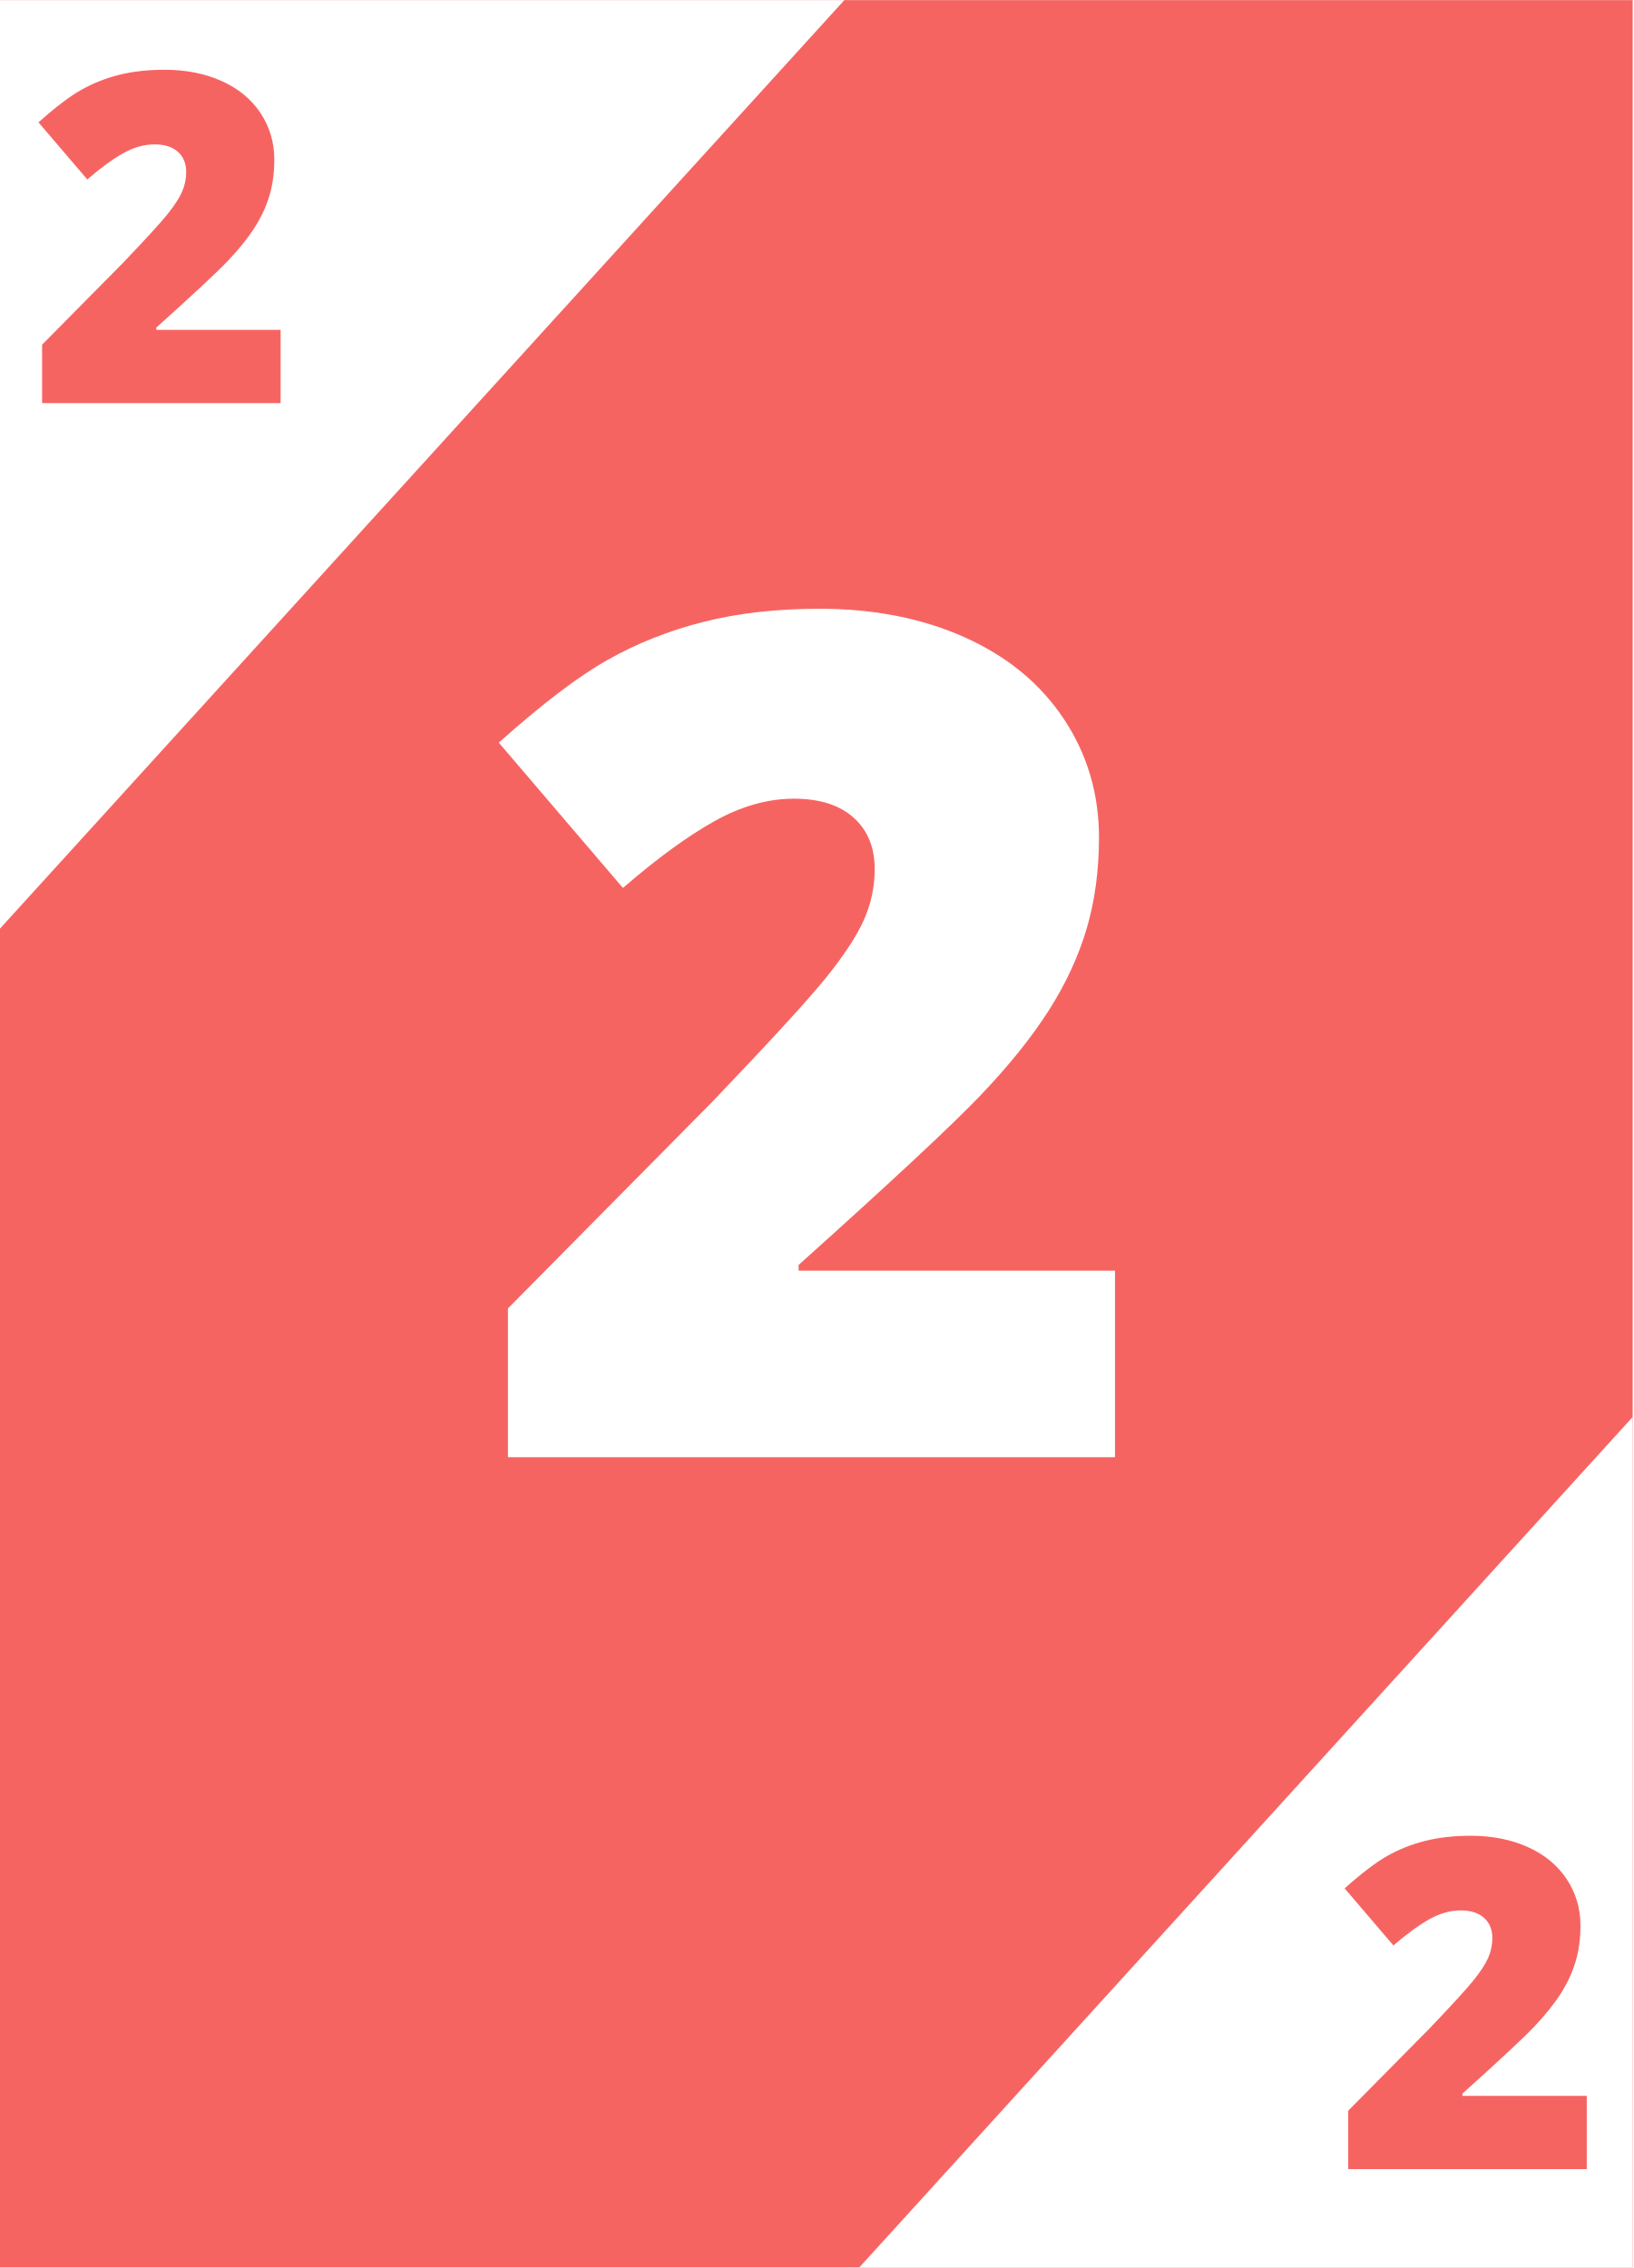
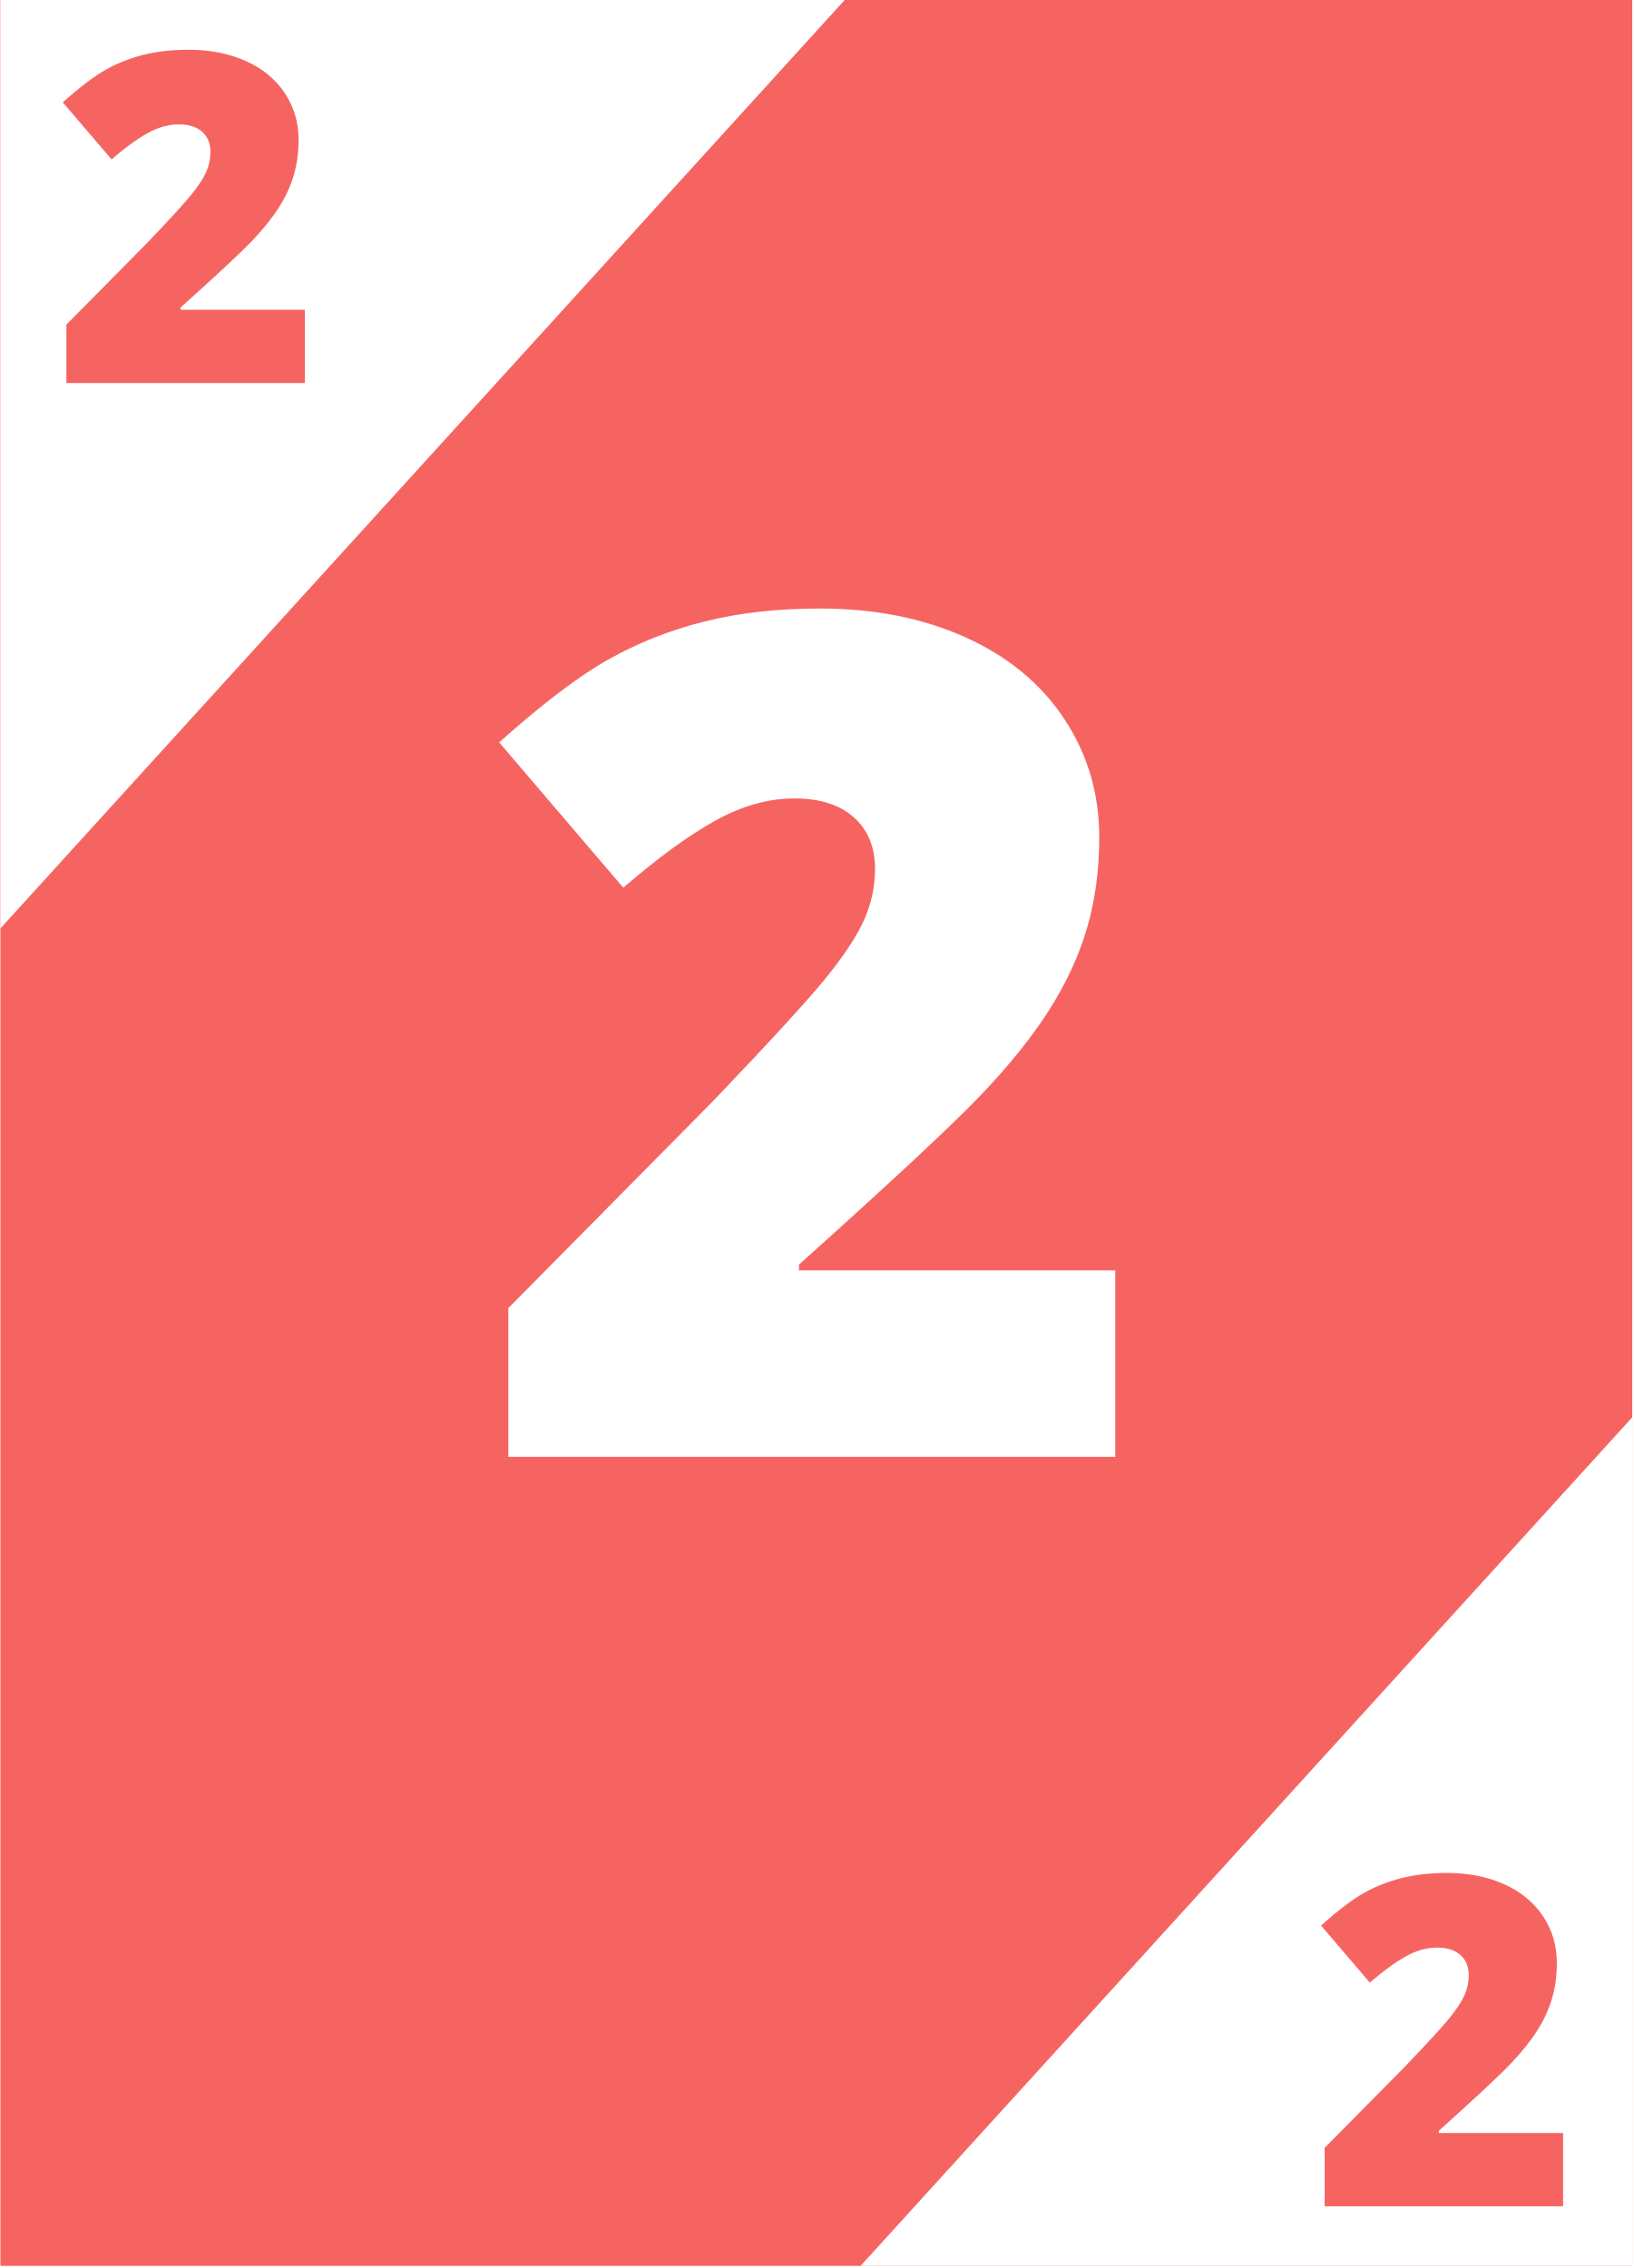
- <svg xmlns="http://www.w3.org/2000/svg" xmlns:xlink="http://www.w3.org/1999/xlink" width="2330.25pt" height="3236.25pt" viewBox="0 0 2330.25 3236.25" version="1.2">
+ <svg xmlns="http://www.w3.org/2000/svg" xmlns:xlink="http://www.w3.org/1999/xlink" width="582.75pt" height="809.25pt" viewBox="0 0 582.75 809.25" version="1.2">
  <defs>
    <g>
      <symbol overflow="visible" id="glyph0-0">
-         <path style="stroke:none;" d="M 142.047 -1193.516 L 829.438 -1193.516 L 829.438 0 L 142.047 0 Z M 227.766 -84.906 L 743.719 -84.906 L 743.719 -1108.609 L 227.766 -1108.609 Z M 227.766 -84.906 " />
+         <path style="stroke:none;" d="M 35.516 -298.391 L 207.375 -298.391 L 207.375 0 L 35.516 0 Z M 56.938 -21.234 L 185.938 -21.234 L 185.938 -277.172 L 56.938 -277.172 Z M 56.938 -21.234 " />
      </symbol>
      <symbol overflow="visible" id="glyph0-1">
-         <path style="stroke:none;" d="M 915.969 0 L 49.797 0 L 49.797 -212.25 L 341.234 -506.969 C 424.504 -594.031 478.93 -653.477 504.516 -685.312 C 530.098 -717.156 547.922 -744.504 557.984 -767.359 C 568.055 -790.223 573.094 -814.172 573.094 -839.203 C 573.094 -870.234 563.02 -894.727 542.875 -912.688 C 522.738 -930.645 494.441 -939.625 457.984 -939.625 C 420.43 -939.625 382.469 -928.875 344.094 -907.375 C 305.727 -885.875 262.328 -854.172 213.891 -812.266 L 36.734 -1019.625 C 98.234 -1074.594 149.938 -1113.914 191.844 -1137.594 C 233.75 -1161.27 279.328 -1179.363 328.578 -1191.875 C 377.836 -1204.395 433.219 -1210.656 494.719 -1210.656 C 572 -1210.656 640.977 -1197.047 701.656 -1169.828 C 762.344 -1142.617 809.422 -1103.844 842.891 -1053.5 C 876.367 -1003.164 893.109 -946.703 893.109 -884.109 C 893.109 -837.305 887.254 -794.039 875.547 -754.312 C 863.848 -714.582 845.754 -675.531 821.266 -637.156 C 796.773 -598.789 764.254 -558.383 723.703 -515.938 C 683.16 -473.488 596.766 -392.941 464.516 -274.297 L 464.516 -266.141 L 915.969 -266.141 Z M 915.969 0 " />
+         <path style="stroke:none;" d="M 229 0 L 12.453 0 L 12.453 -53.062 L 85.312 -126.75 C 106.133 -148.52 119.742 -163.383 126.141 -171.344 C 132.535 -179.301 136.988 -186.133 139.5 -191.844 C 142.02 -197.562 143.281 -203.551 143.281 -209.812 C 143.281 -217.57 140.758 -223.695 135.719 -228.188 C 130.688 -232.676 123.613 -234.922 114.5 -234.922 C 105.113 -234.922 95.625 -232.234 86.031 -226.859 C 76.438 -221.484 65.582 -213.555 53.469 -203.078 L 9.188 -254.922 C 24.562 -268.66 37.488 -278.488 47.969 -284.406 C 58.445 -290.332 69.844 -294.859 82.156 -297.984 C 94.469 -301.117 108.312 -302.688 123.688 -302.688 C 143.008 -302.688 160.254 -299.281 175.422 -292.469 C 190.598 -285.664 202.367 -275.973 210.734 -263.391 C 219.098 -250.805 223.281 -236.691 223.281 -221.047 C 223.281 -209.336 221.816 -198.516 218.891 -188.578 C 215.973 -178.648 211.453 -168.891 205.328 -159.297 C 199.203 -149.703 191.07 -139.598 180.938 -128.984 C 170.801 -118.379 149.203 -98.242 116.141 -68.578 L 116.141 -66.531 L 229 -66.531 Z M 229 0 " />
      </symbol>
      <symbol overflow="visible" id="glyph1-0">
-         <path style="stroke:none;" d="M 55.812 -468.953 L 325.891 -468.953 L 325.891 0 L 55.812 0 Z M 89.5 -33.359 L 292.219 -33.359 L 292.219 -435.594 L 89.5 -435.594 Z M 89.5 -33.359 " />
+         <path style="stroke:none;" d="M 13.953 -117.234 L 81.469 -117.234 L 81.469 0 L 13.953 0 Z M 22.375 -8.344 L 73.062 -8.344 L 73.062 -108.906 L 22.375 -108.906 Z M 22.375 -8.344 " />
      </symbol>
      <symbol overflow="visible" id="glyph1-1">
-         <path style="stroke:none;" d="M 359.891 0 L 19.562 0 L 19.562 -83.391 L 134.078 -199.188 C 166.797 -233.406 188.18 -256.77 198.234 -269.281 C 208.285 -281.789 215.285 -292.535 219.234 -301.516 C 223.191 -310.492 225.172 -319.906 225.172 -329.75 C 225.172 -341.938 221.211 -351.555 213.297 -358.609 C 205.391 -365.672 194.273 -369.203 179.953 -369.203 C 165.191 -369.203 150.273 -364.977 135.203 -356.531 C 120.129 -348.082 103.078 -335.625 84.047 -319.156 L 14.438 -400.625 C 38.602 -422.227 58.914 -437.68 75.375 -446.984 C 91.844 -456.285 109.754 -463.395 129.109 -468.312 C 148.461 -473.227 170.219 -475.688 194.375 -475.688 C 224.75 -475.688 251.852 -470.336 275.688 -459.641 C 299.531 -448.953 318.031 -433.719 331.188 -413.938 C 344.344 -394.164 350.922 -371.984 350.922 -347.391 C 350.922 -328.992 348.617 -311.988 344.016 -296.375 C 339.422 -280.77 332.312 -265.426 322.688 -250.344 C 313.062 -235.27 300.281 -219.395 284.344 -202.719 C 268.414 -186.039 234.473 -154.395 182.516 -107.781 L 182.516 -104.562 L 359.891 -104.562 Z M 359.891 0 " />
+         <path style="stroke:none;" d="M 89.969 0 L 4.891 0 L 4.891 -20.844 L 33.516 -49.797 C 41.703 -58.348 47.051 -64.188 49.562 -67.312 C 52.07 -70.445 53.82 -73.133 54.812 -75.375 C 55.801 -77.625 56.297 -79.977 56.297 -82.438 C 56.297 -85.488 55.305 -87.895 53.328 -89.656 C 51.348 -91.414 48.566 -92.297 44.984 -92.297 C 41.297 -92.297 37.566 -91.238 33.797 -89.125 C 30.023 -87.02 25.766 -83.91 21.016 -79.797 L 3.609 -100.156 C 9.648 -105.562 14.727 -109.426 18.844 -111.75 C 22.957 -114.07 27.43 -115.848 32.266 -117.078 C 37.109 -118.305 42.551 -118.922 48.594 -118.922 C 56.188 -118.922 62.961 -117.582 68.922 -114.906 C 74.879 -112.238 79.504 -108.43 82.797 -103.484 C 86.086 -98.547 87.734 -93 87.734 -86.844 C 87.734 -82.25 87.156 -78 86 -74.094 C 84.852 -70.195 83.078 -66.363 80.672 -62.594 C 78.266 -58.82 75.066 -54.848 71.078 -50.672 C 67.098 -46.504 58.613 -38.594 45.625 -26.938 L 45.625 -26.141 L 89.969 -26.141 Z M 89.969 0 " />
      </symbol>
    </g>
    <clipPath id="clip1">
-       <path d="M 0 0.145 L 2329.5 0.145 L 2329.5 3235.355 L 0 3235.355 Z M 0 0.145 " />
+       <path d="M 0.145 0 L 582.355 0 L 582.355 808.5 L 0.145 808.5 Z M 0.145 0 " />
    </clipPath>
    <clipPath id="clip2">
-       <path d="M 0 0.145 L 1299 0.145 L 1299 1432 L 0 1432 Z M 0 0.145 " />
+       <path d="M 0.145 0 L 325 0 L 325 358 L 0.145 358 Z M 0.145 0 " />
    </clipPath>
    <clipPath id="clip3">
-       <path d="M 1133 1802 L 2329.5 1802 L 2329.5 3235.355 L 1133 3235.355 Z M 1133 1802 " />
+       <path d="M 283 450 L 582.355 450 L 582.355 808.5 L 283 808.5 Z M 283 450 " />
    </clipPath>
  </defs>
  <g id="surface1">
    <g clip-path="url(#clip1)" clip-rule="nonzero">
-       <path style=" stroke:none;fill-rule:nonzero;fill:rgb(100%,100%,100%);fill-opacity:1;" d="M 0 0.145 L 2329.5 0.145 L 2329.5 3235.355 L 0 3235.355 Z M 0 0.145 " />
-       <path style=" stroke:none;fill-rule:nonzero;fill:rgb(96.469%,39.22%,38.429%);fill-opacity:1;" d="M 0 0.145 L 2329.5 0.145 L 2329.5 3235.355 L 0 3235.355 Z M 0 0.145 " />
+       <path style=" stroke:none;fill-rule:nonzero;fill:rgb(100%,100%,100%);fill-opacity:1;" d="M 0.145 0 L 582.605 0 L 582.605 808.848 L 0.145 808.848 Z M 0.145 0 " />
+       <path style=" stroke:none;fill-rule:nonzero;fill:rgb(96.469%,39.22%,38.429%);fill-opacity:1;" d="M 0.145 0 L 582.605 0 L 582.605 808.848 L 0.145 808.848 Z M 0.145 0 " />
    </g>
    <g clip-path="url(#clip2)" clip-rule="nonzero">
-       <path style=" stroke:none;fill-rule:nonzero;fill:rgb(100%,100%,100%);fill-opacity:1;" d="M 348.711 -966.68 L 1298.523 -103.004 L -97.043 1431.75 L -1046.859 568.078 Z M 348.711 -966.68 " />
+       <path style=" stroke:none;fill-rule:nonzero;fill:rgb(100%,100%,100%);fill-opacity:1;" d="M 87.352 -241.719 L 324.82 -25.785 L -24.094 357.926 L -261.559 141.992 Z M 87.352 -241.719 " />
    </g>
    <g clip-path="url(#clip3)" clip-rule="nonzero">
-       <path style=" stroke:none;fill-rule:nonzero;fill:rgb(100%,100%,100%);fill-opacity:1;" d="M 2528.922 1802.629 L 3478.734 2666.305 L 2083.168 4201.059 L 1133.352 3337.387 Z M 2528.922 1802.629 " />
+       <path style=" stroke:none;fill-rule:nonzero;fill:rgb(100%,100%,100%);fill-opacity:1;" d="M 632.434 450.648 L 869.902 666.578 L 520.992 1050.289 L 283.523 834.359 Z M 632.434 450.648 " />
    </g>
    <g style="fill:rgb(100%,100%,100%);fill-opacity:1;">
-       <use xlink:href="#glyph0-1" x="674.93" y="2079.295" />
+       <use xlink:href="#glyph0-1" x="168.913" y="519.816" />
    </g>
    <g style="fill:rgb(96.469%,39.22%,38.429%);fill-opacity:1;">
-       <use xlink:href="#glyph1-1" x="40.494" y="575.222" />
+       <use xlink:href="#glyph1-1" x="18.792" y="136.675" />
    </g>
    <g style="fill:rgb(96.469%,39.22%,38.429%);fill-opacity:1;">
-       <use xlink:href="#glyph1-1" x="1904.094" y="3095.175" />
+       <use xlink:href="#glyph1-1" x="467.724" y="787.215" />
    </g>
  </g>
</svg>
